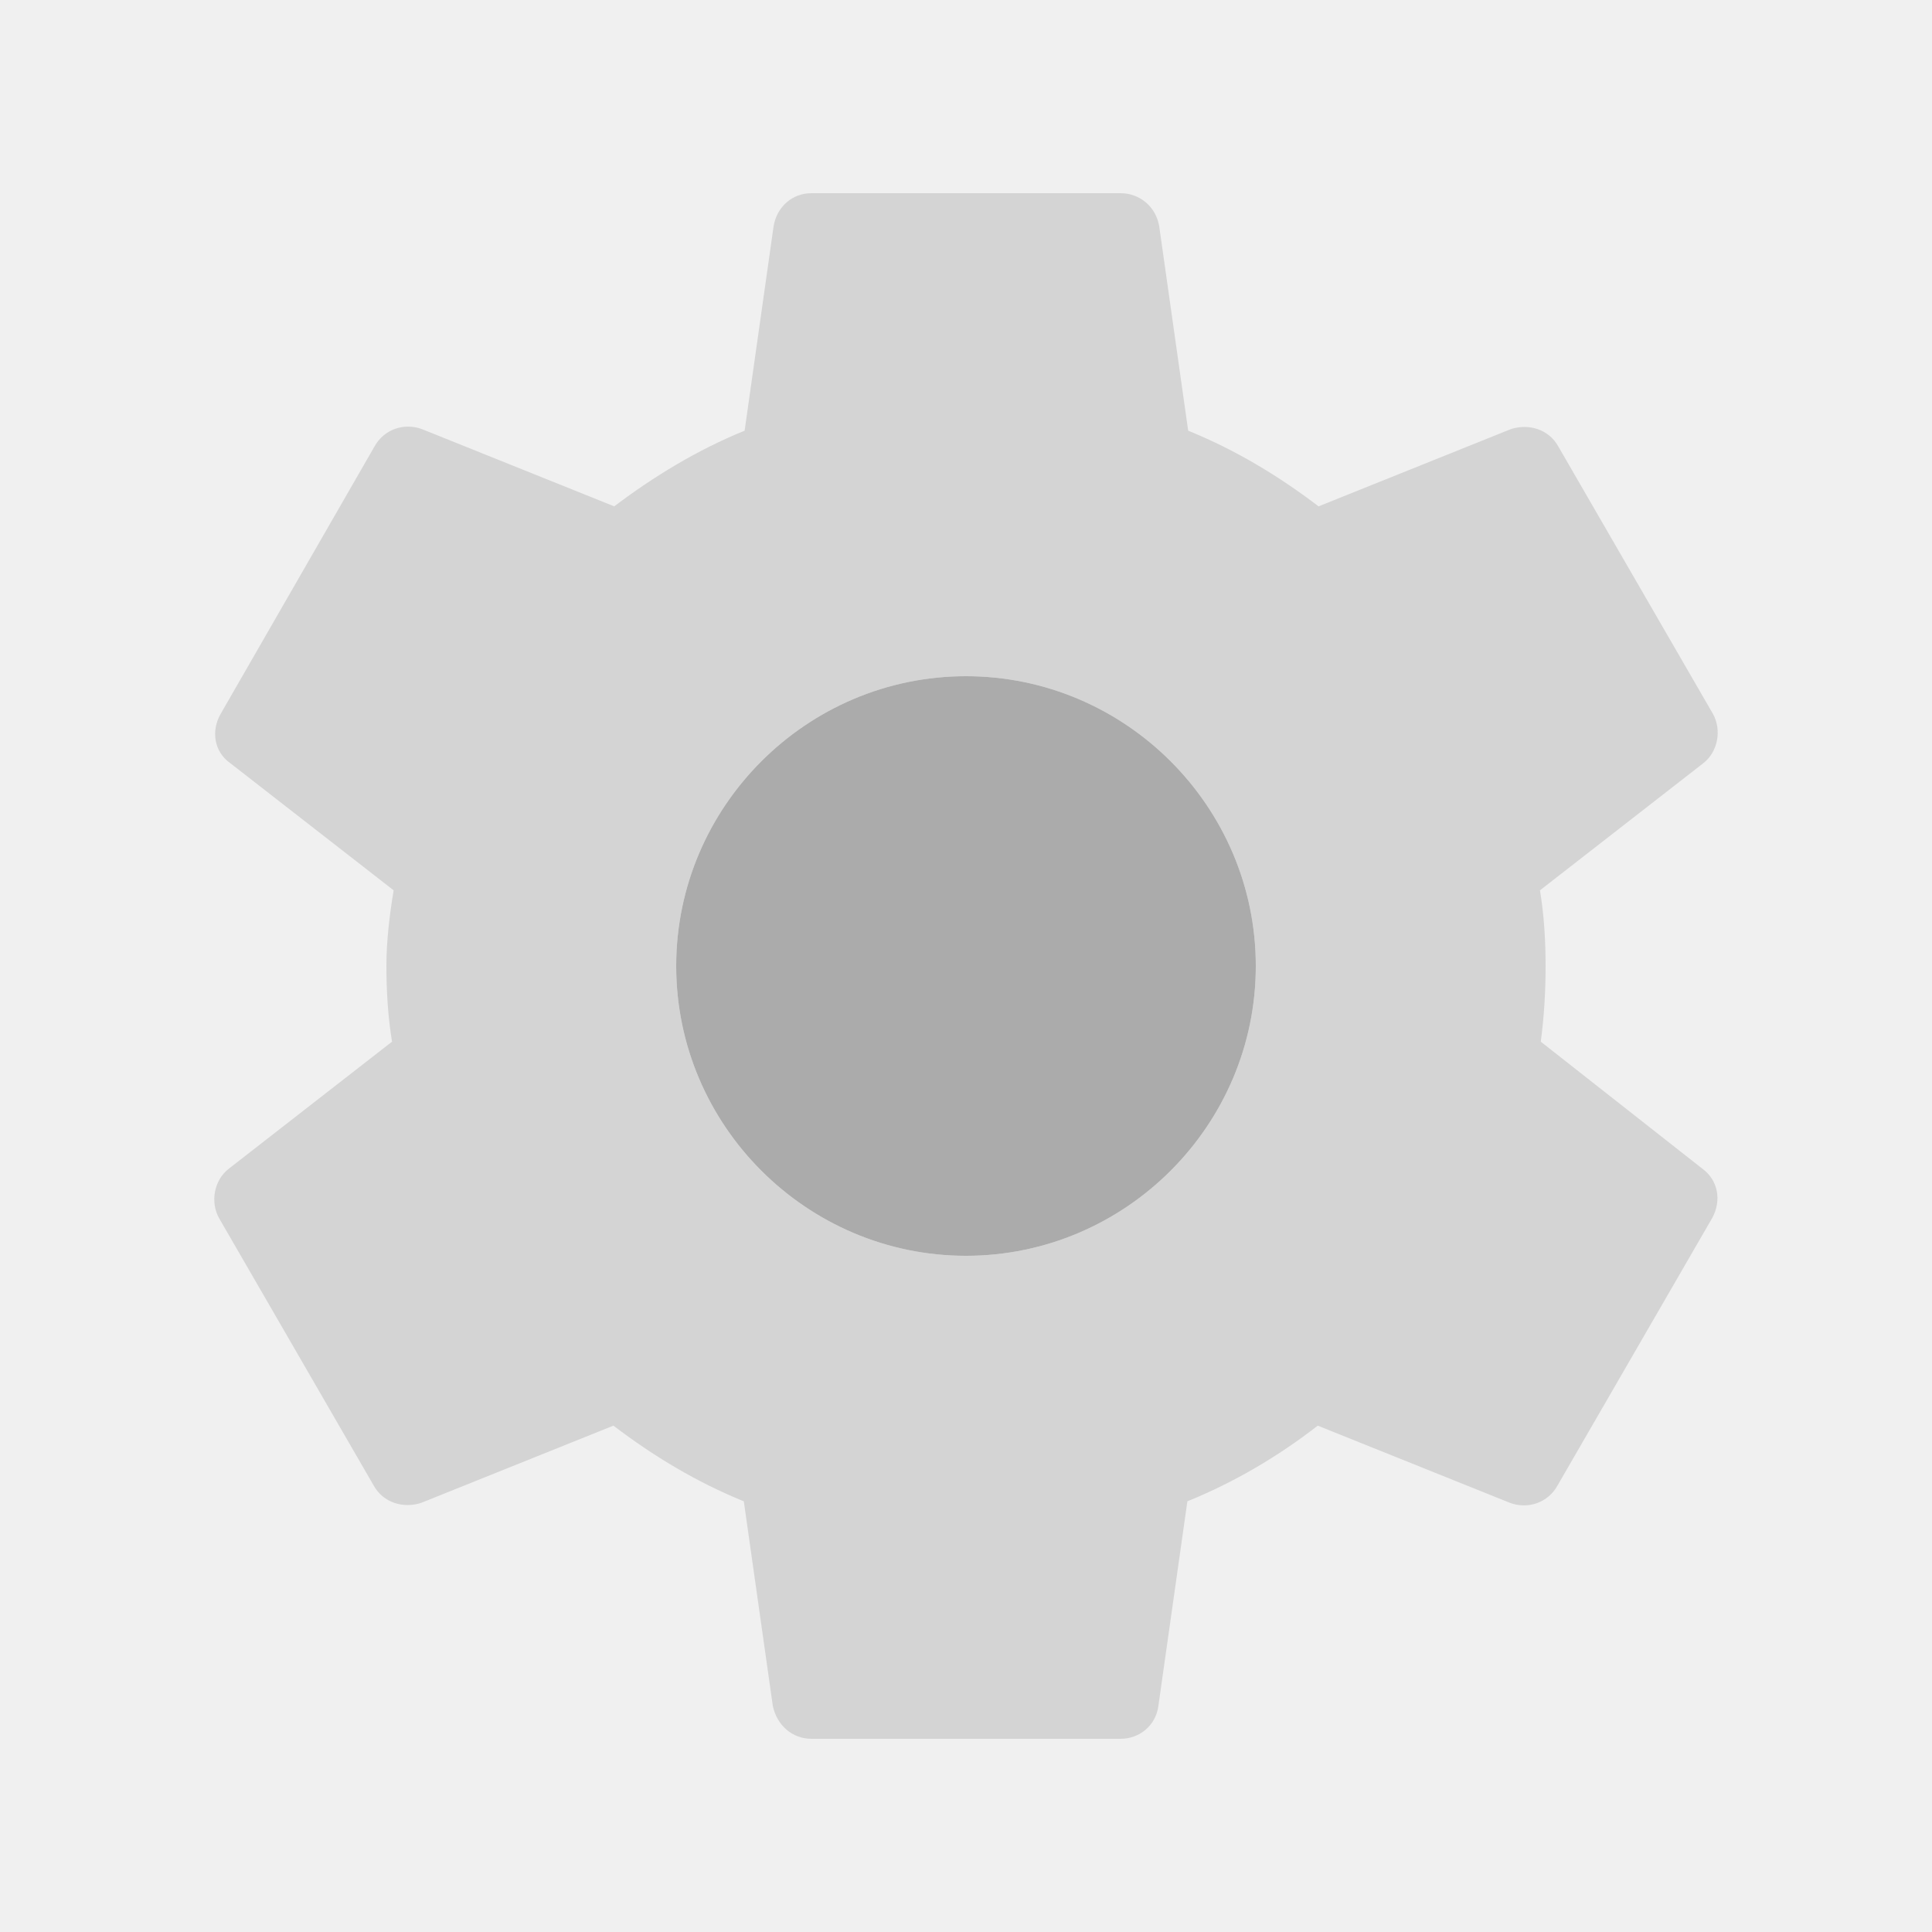
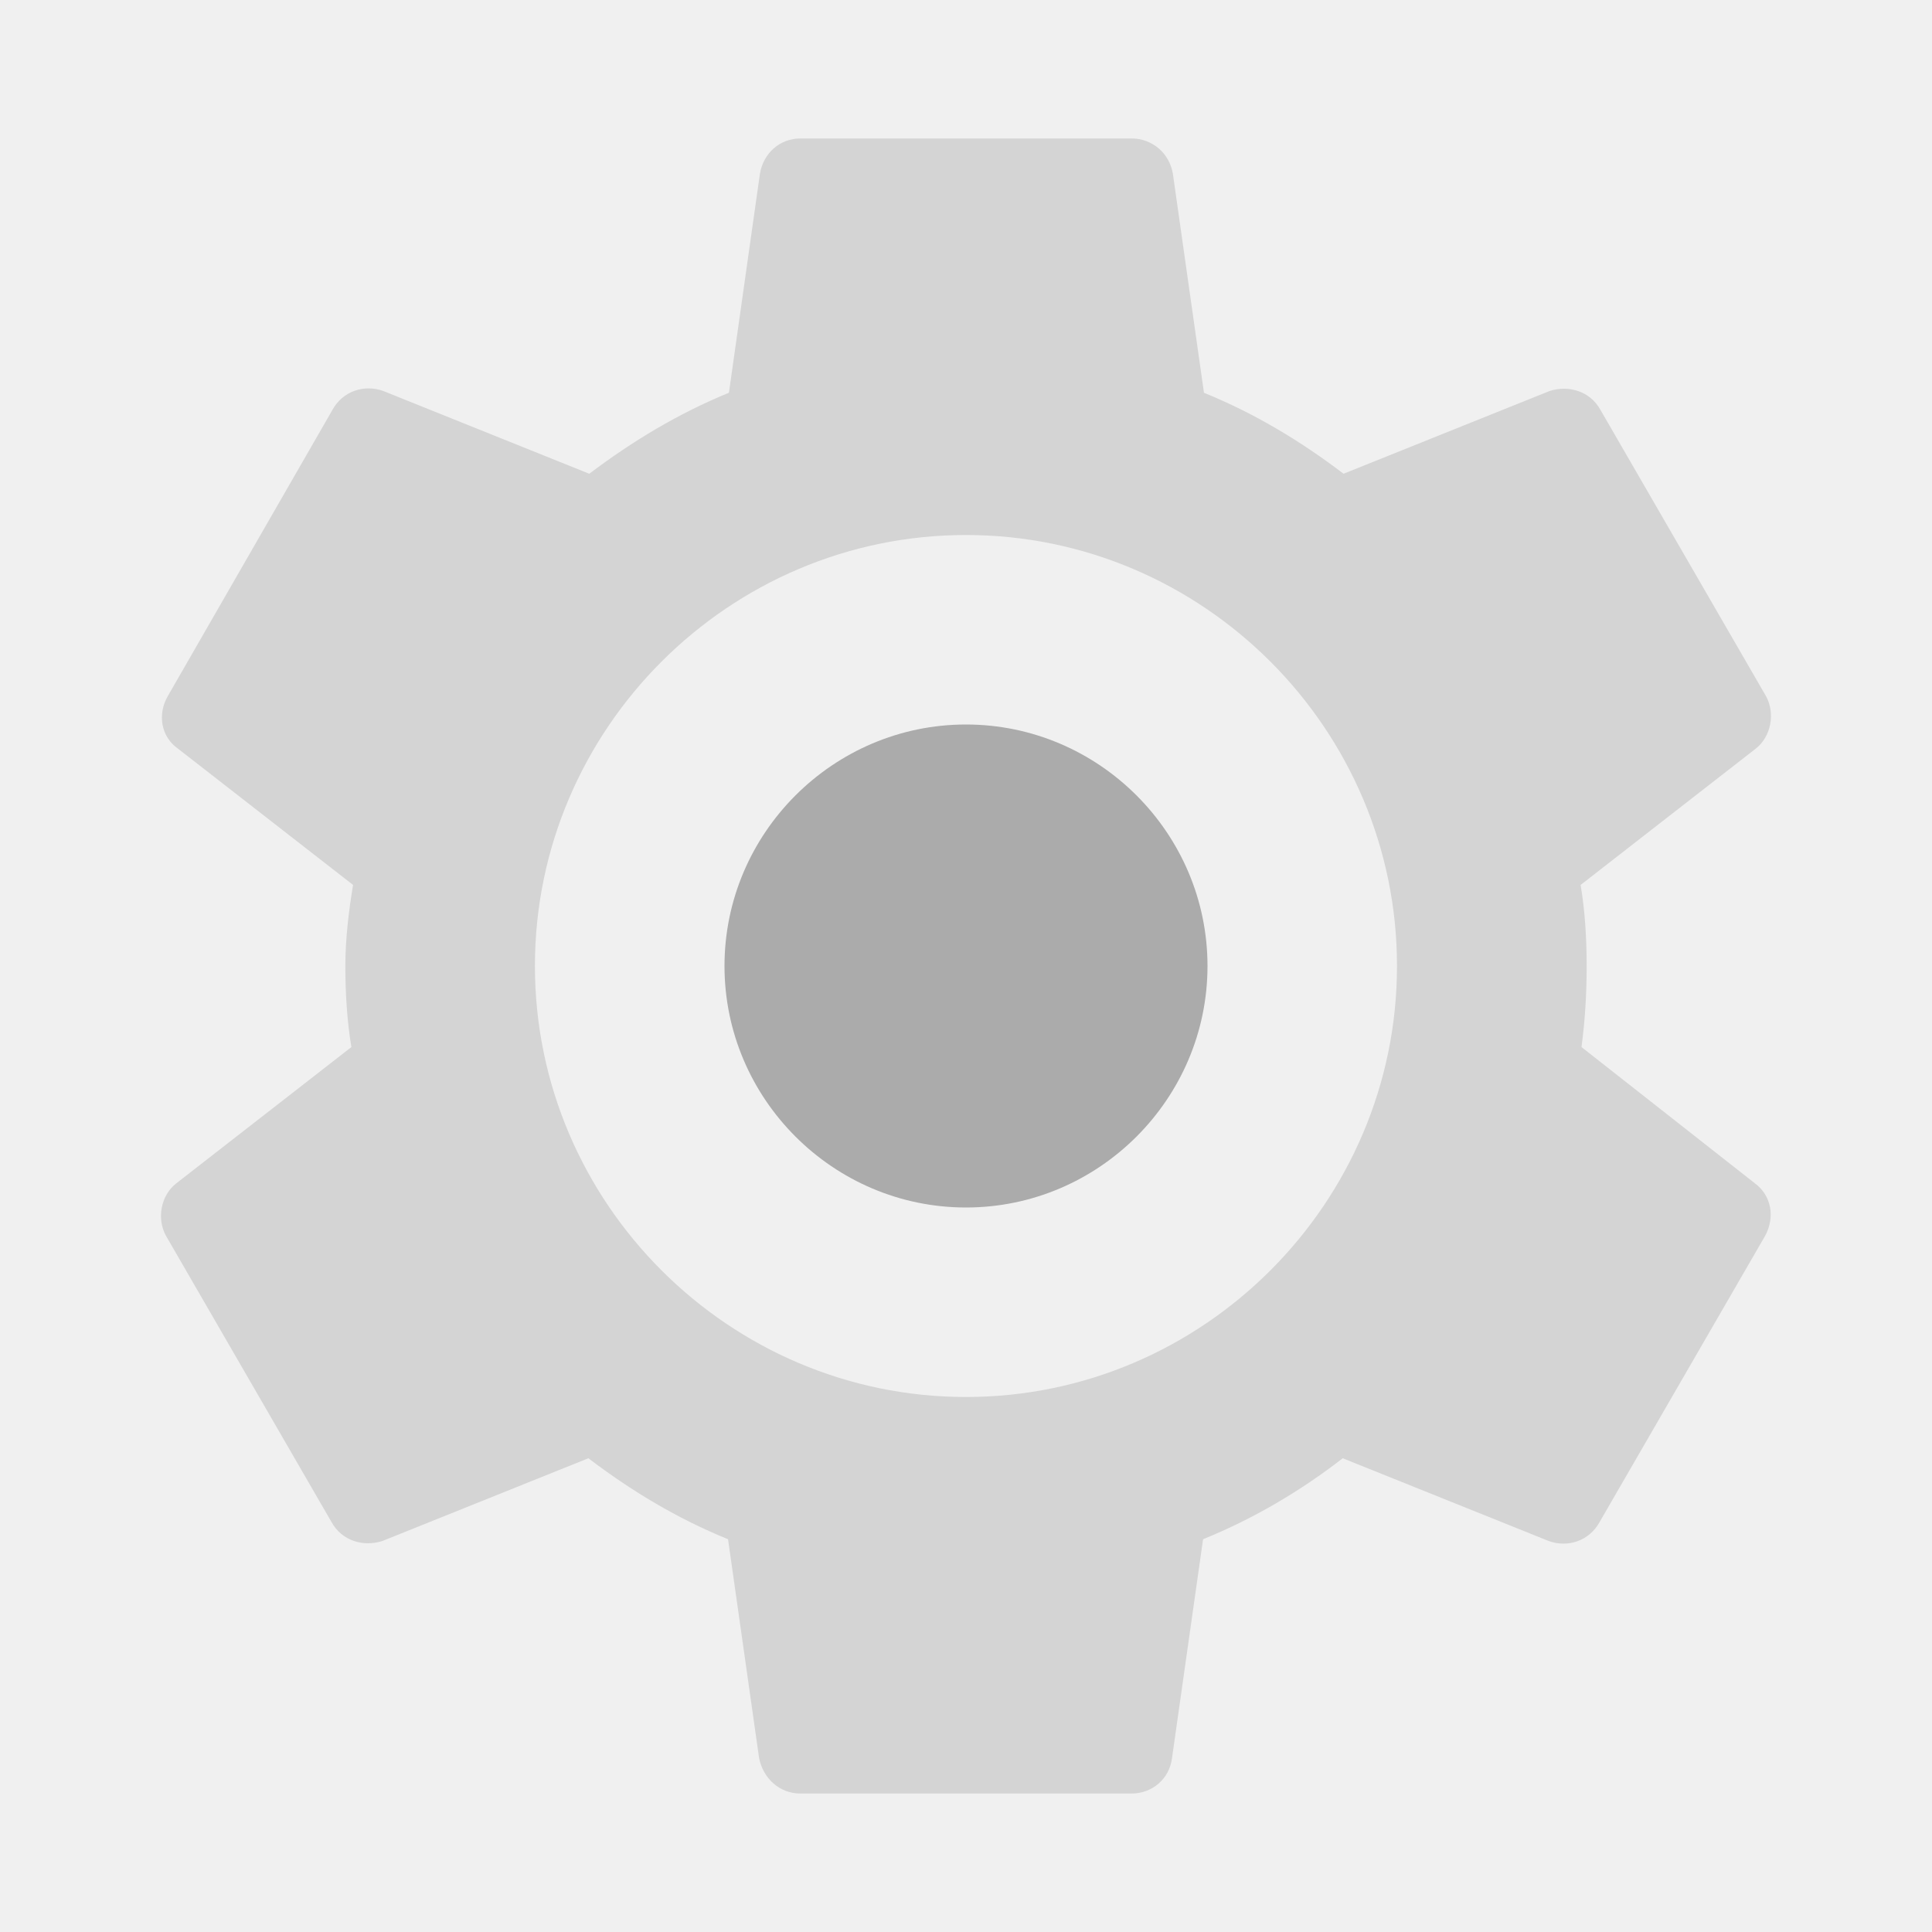
<svg xmlns="http://www.w3.org/2000/svg" width="24" height="24" viewBox="0 0 24 24" fill="none">
  <g clip-path="url(#clip0_337_7429)">
-     <path d="M19.14 12.94C19.18 12.64 19.2 12.33 19.2 12C19.2 11.68 19.18 11.36 19.13 11.06L21.16 9.48C21.34 9.34 21.39 9.07 21.28 8.87L19.36 5.55C19.24 5.33 18.99 5.26 18.77 5.33L16.38 6.29C15.88 5.91 15.35 5.59 14.76 5.35L14.4 2.81C14.36 2.57 14.16 2.4 13.92 2.4H10.08C9.84 2.4 9.65 2.57 9.61 2.81L9.25 5.35C8.66 5.59 8.12 5.92 7.63 6.29L5.24 5.33C5.02 5.25 4.77 5.33 4.65 5.55L2.74 8.87C2.62 9.08 2.66 9.34 2.86 9.48L4.89 11.06C4.84 11.36 4.8 11.69 4.8 12C4.8 12.31 4.82 12.64 4.87 12.94L2.84 14.52C2.66 14.66 2.61 14.93 2.72 15.13L4.64 18.45C4.76 18.67 5.01 18.74 5.23 18.67L7.62 17.71C8.12 18.09 8.65 18.41 9.24 18.65L9.6 21.19C9.65 21.43 9.84 21.6 10.08 21.6H13.92C14.16 21.6 14.36 21.43 14.39 21.19L14.75 18.65C15.34 18.41 15.88 18.09 16.37 17.71L18.76 18.67C18.98 18.75 19.23 18.67 19.35 18.45L21.27 15.13C21.39 14.91 21.34 14.66 21.15 14.52L19.14 12.94ZM12 15.6C10.02 15.6 8.4 13.98 8.4 12C8.4 10.02 10.02 8.4 12 8.4C13.98 8.4 15.6 10.02 15.6 12C15.6 13.98 13.98 15.6 12 15.6Z" fill="#D4D4D4" />
-     <path d="M12 15.6C10.02 15.6 8.4 13.98 8.4 12C8.4 10.02 10.02 8.4 12 8.4C13.98 8.4 15.6 10.02 15.6 12C15.6 13.98 13.98 15.6 12 15.6Z" fill="#ABABAB" />
+     <path fill-rule="evenodd" clip-rule="evenodd" d="M19.71 12C19.71 12.353 19.689 12.685 19.646 13.007L21.799 14.699C22.002 14.848 22.055 15.116 21.927 15.352L19.871 18.907C19.742 19.143 19.475 19.229 19.239 19.143L16.68 18.115C16.155 18.522 15.577 18.864 14.945 19.121L14.559 21.841C14.527 22.098 14.313 22.28 14.056 22.28H9.944C9.687 22.28 9.483 22.098 9.43 21.841L9.044 19.121C8.412 18.864 7.845 18.522 7.309 18.115L4.75 19.143C4.514 19.218 4.247 19.143 4.118 18.907L2.062 15.352C1.944 15.138 1.998 14.848 2.191 14.699L4.365 13.007C4.311 12.685 4.29 12.332 4.29 12C4.29 11.668 4.332 11.315 4.386 10.993L2.212 9.301C1.998 9.151 1.955 8.873 2.084 8.648L4.129 5.093C4.257 4.857 4.525 4.772 4.761 4.857L7.32 5.885C7.845 5.489 8.423 5.136 9.055 4.879L9.44 2.159C9.483 1.902 9.687 1.72 9.944 1.72H14.056C14.313 1.72 14.527 1.902 14.57 2.159L14.956 4.879C15.587 5.136 16.155 5.478 16.69 5.885L19.25 4.857C19.485 4.782 19.753 4.857 19.882 5.093L21.938 8.648C22.055 8.862 22.002 9.151 21.809 9.301L19.635 10.993C19.689 11.315 19.71 11.657 19.71 12ZM6.645 12C6.645 14.945 9.055 17.354 12 17.354C14.945 17.354 17.354 14.945 17.354 12C17.354 9.055 14.945 6.646 12 6.646C9.055 6.646 6.645 9.055 6.645 12Z" fill="#D4D4D4" />
+     <path d="M12 15C10.35 15 9 13.65 9 12C9 10.35 10.35 9 12 9C13.65 9 15 10.35 15 12C15 13.65 13.65 15 12 15Z" fill="#ABABAB" />
  </g>
  <defs>
    <clipPath id="clip0_337_7429">
      <rect width="24" height="24" fill="white" />
    </clipPath>
  </defs>
</svg>
